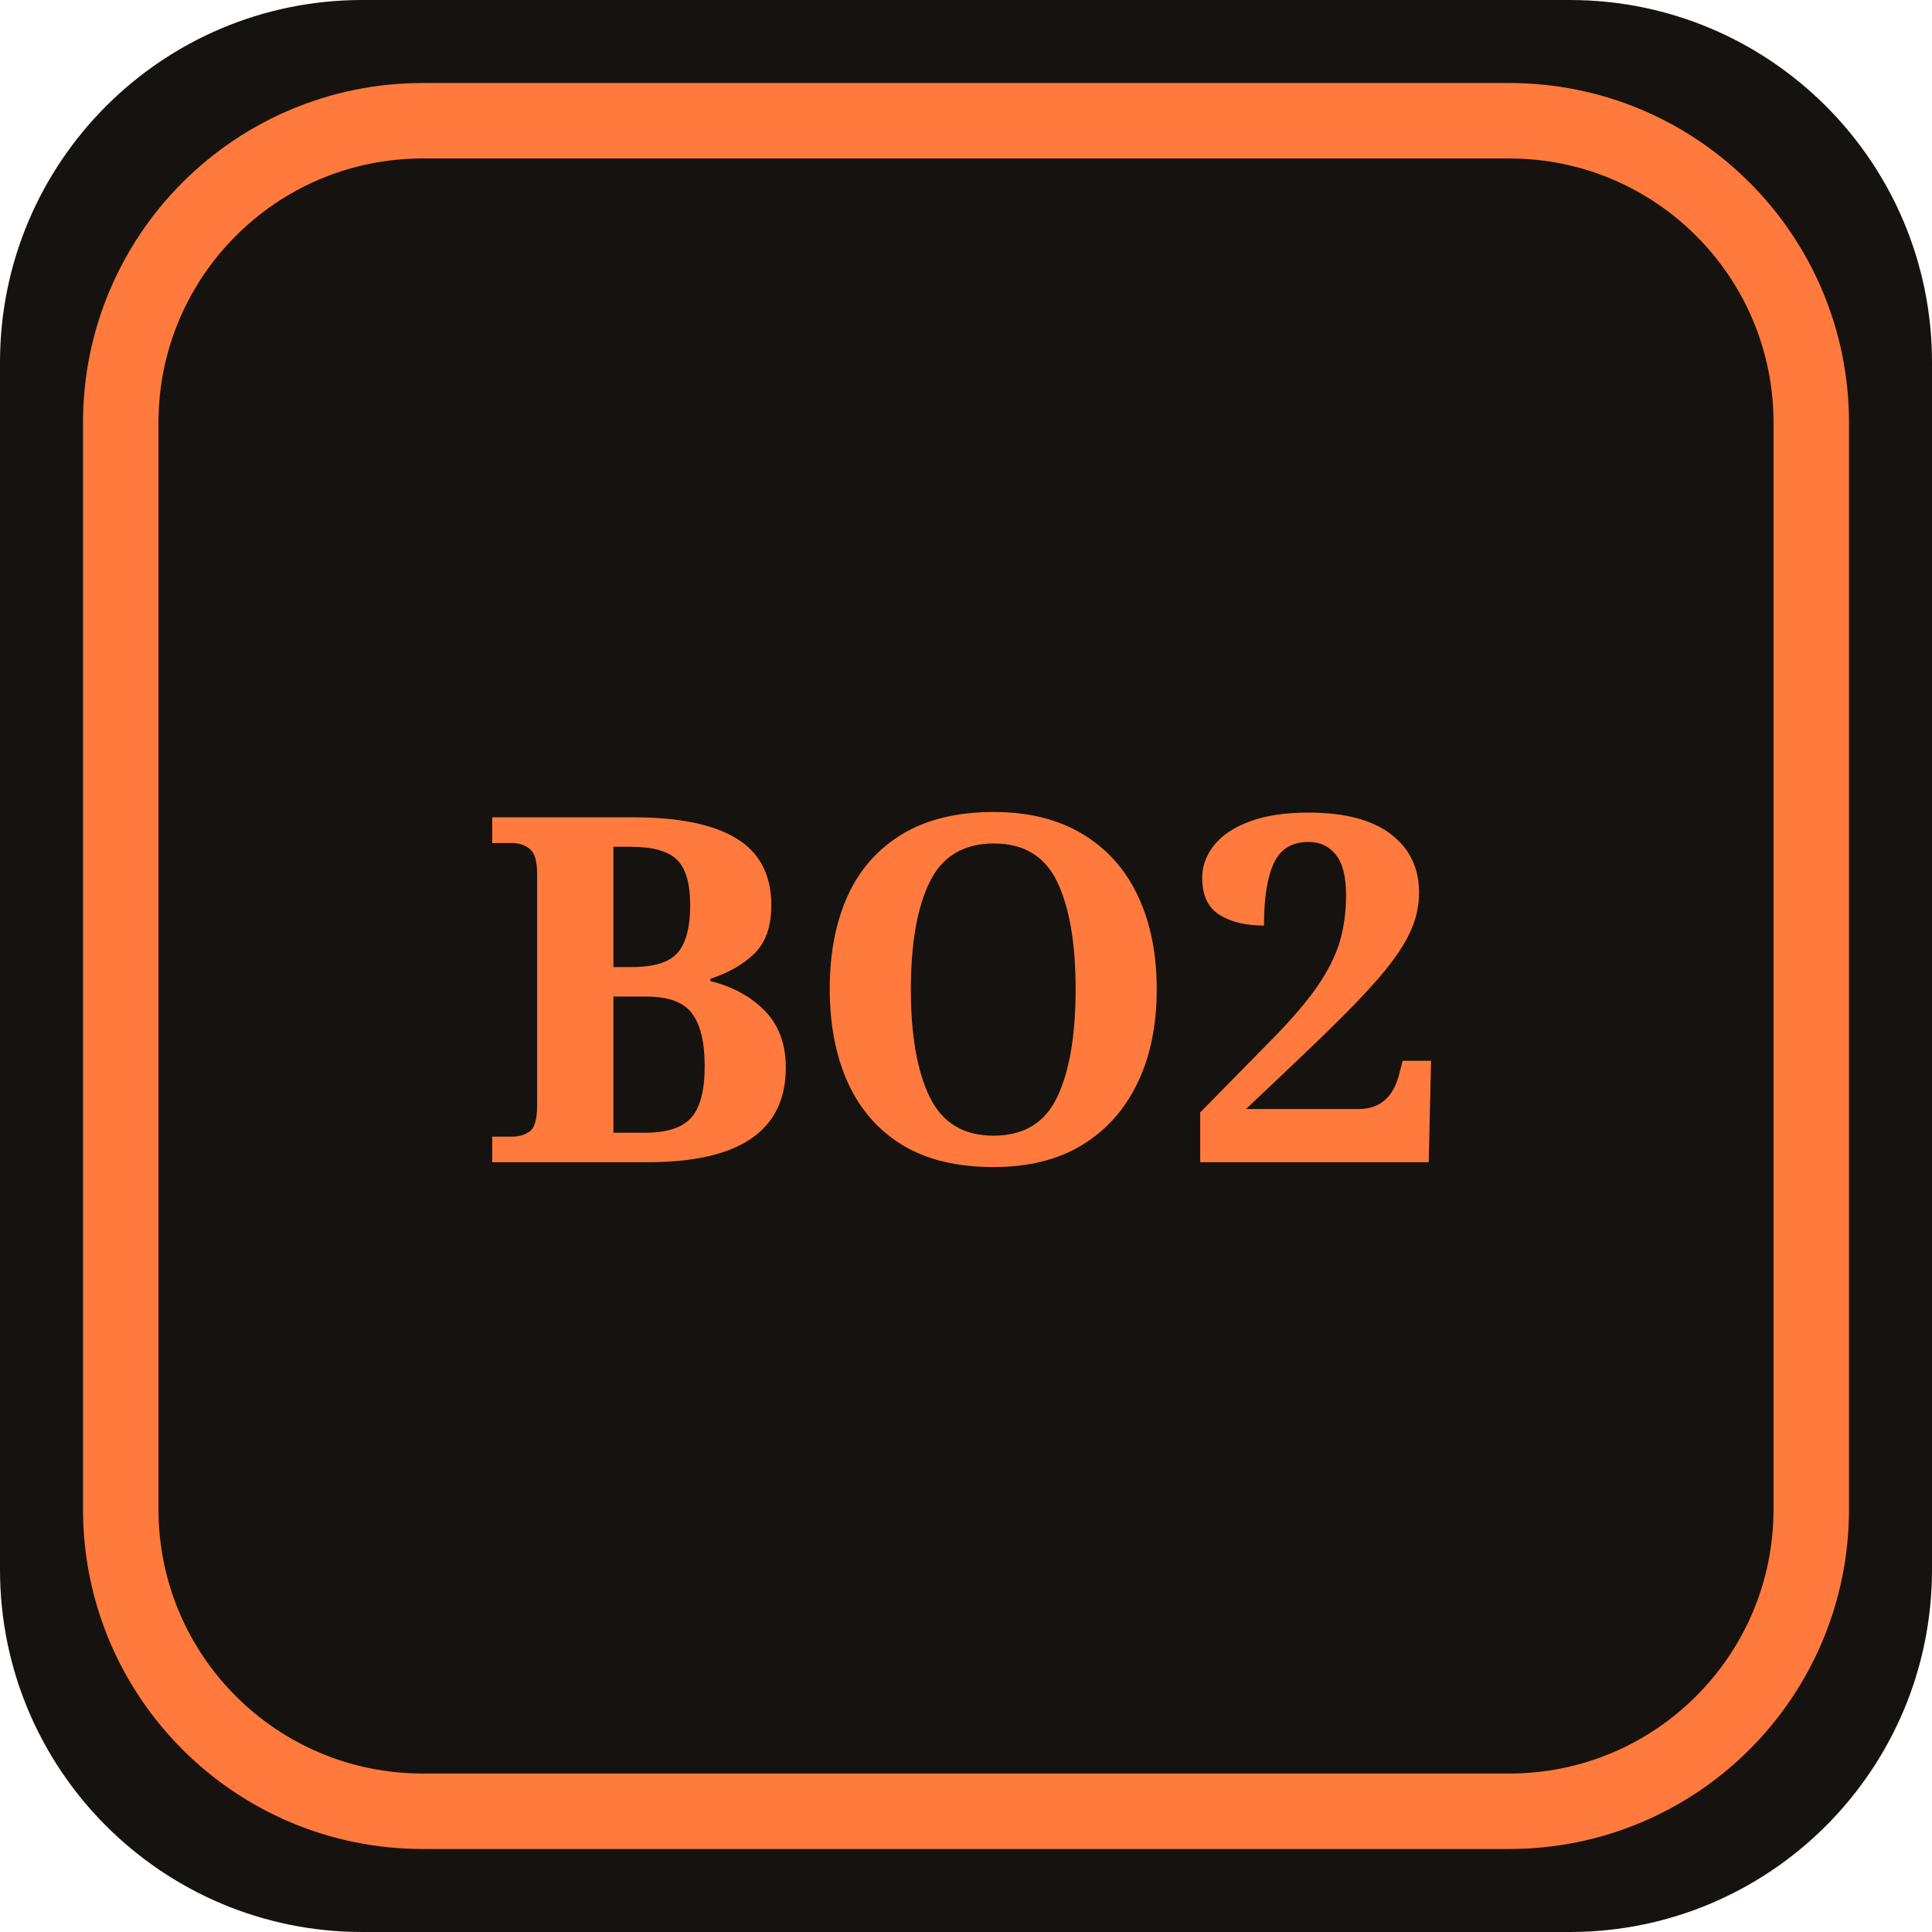
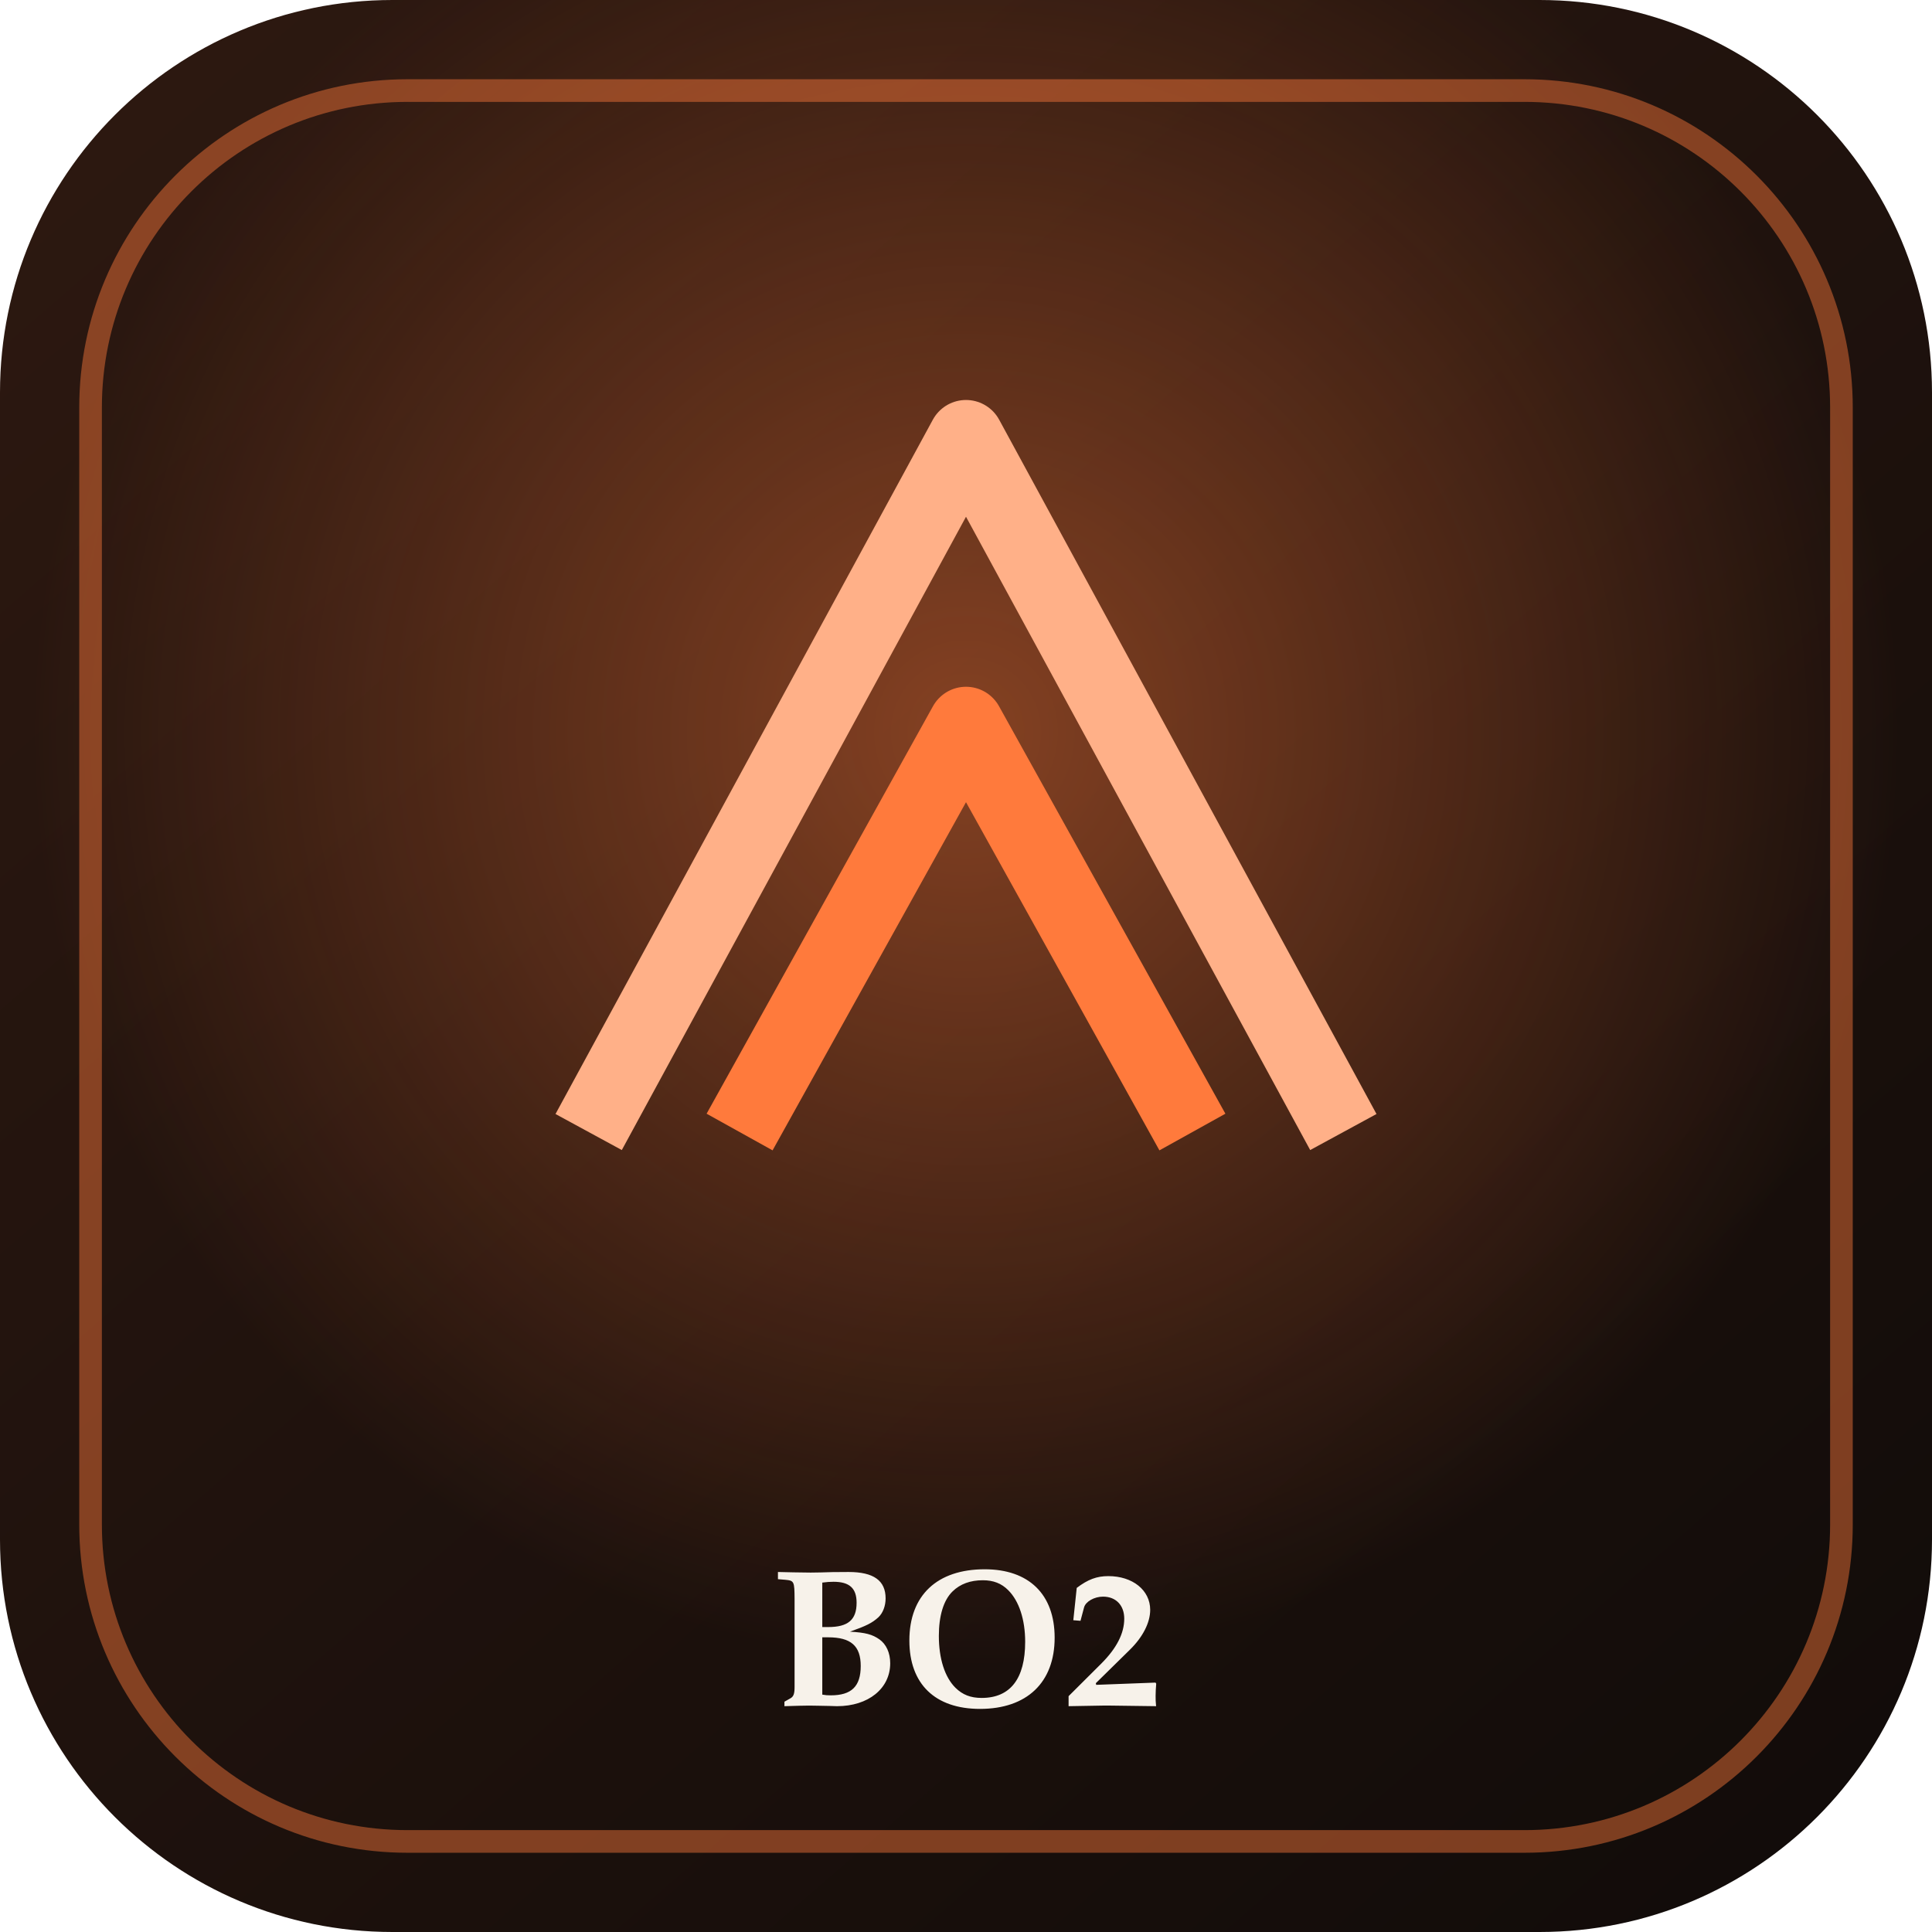
<svg xmlns="http://www.w3.org/2000/svg" viewBox="0 0 256 256">
-   <rect width="256" height="256" rx="48" fill="#16120f" />
-   <rect x="16" y="16" width="224" height="224" rx="40" fill="none" stroke="#ff7a3c" stroke-width="10" />
-   <text x="128" y="154" text-anchor="middle" font-family="Georgia, serif" font-size="64" font-weight="700" fill="#ff7a3c">BO2</text>
+   <defs>
+     <linearGradient id="bg" x1="24" y1="8" x2="232" y2="248" gradientUnits="userSpaceOnUse">
+       <stop stop-color="#2c1810" />
+       <stop offset="1" stop-color="#120c0a" />
+     </linearGradient>
+     <radialGradient id="glow" cx="50%" cy="38%" r="48%">
+       <stop stop-color="#ff7a3c" stop-opacity="0.45" />
+       <stop offset="1" stop-color="#ff7a3c" stop-opacity="0" />
+     </radialGradient>
+   </defs>
+   <rect width="256" height="256" rx="52" fill="url(#bg)" />
+   <rect width="256" height="256" rx="52" fill="url(#glow)" />
+   <rect x="12" y="12" width="232" height="232" rx="42" fill="none" stroke="#ff7a3c" stroke-opacity="0.45" stroke-width="3" />
+   <path d="M78 150 L128 58 L178 150" fill="none" stroke="#ffb088" stroke-width="10" stroke-linejoin="round" />
+   <path d="M98 150 L128 96 L158 150" fill="none" stroke="#ff7a3c" stroke-width="10" stroke-linejoin="round" />
+   <text x="128" y="226" text-anchor="middle" font-family="Georgia, Palatino, serif" font-size="26" font-weight="700" fill="#f7f2ea">BO2</text>
</svg>
